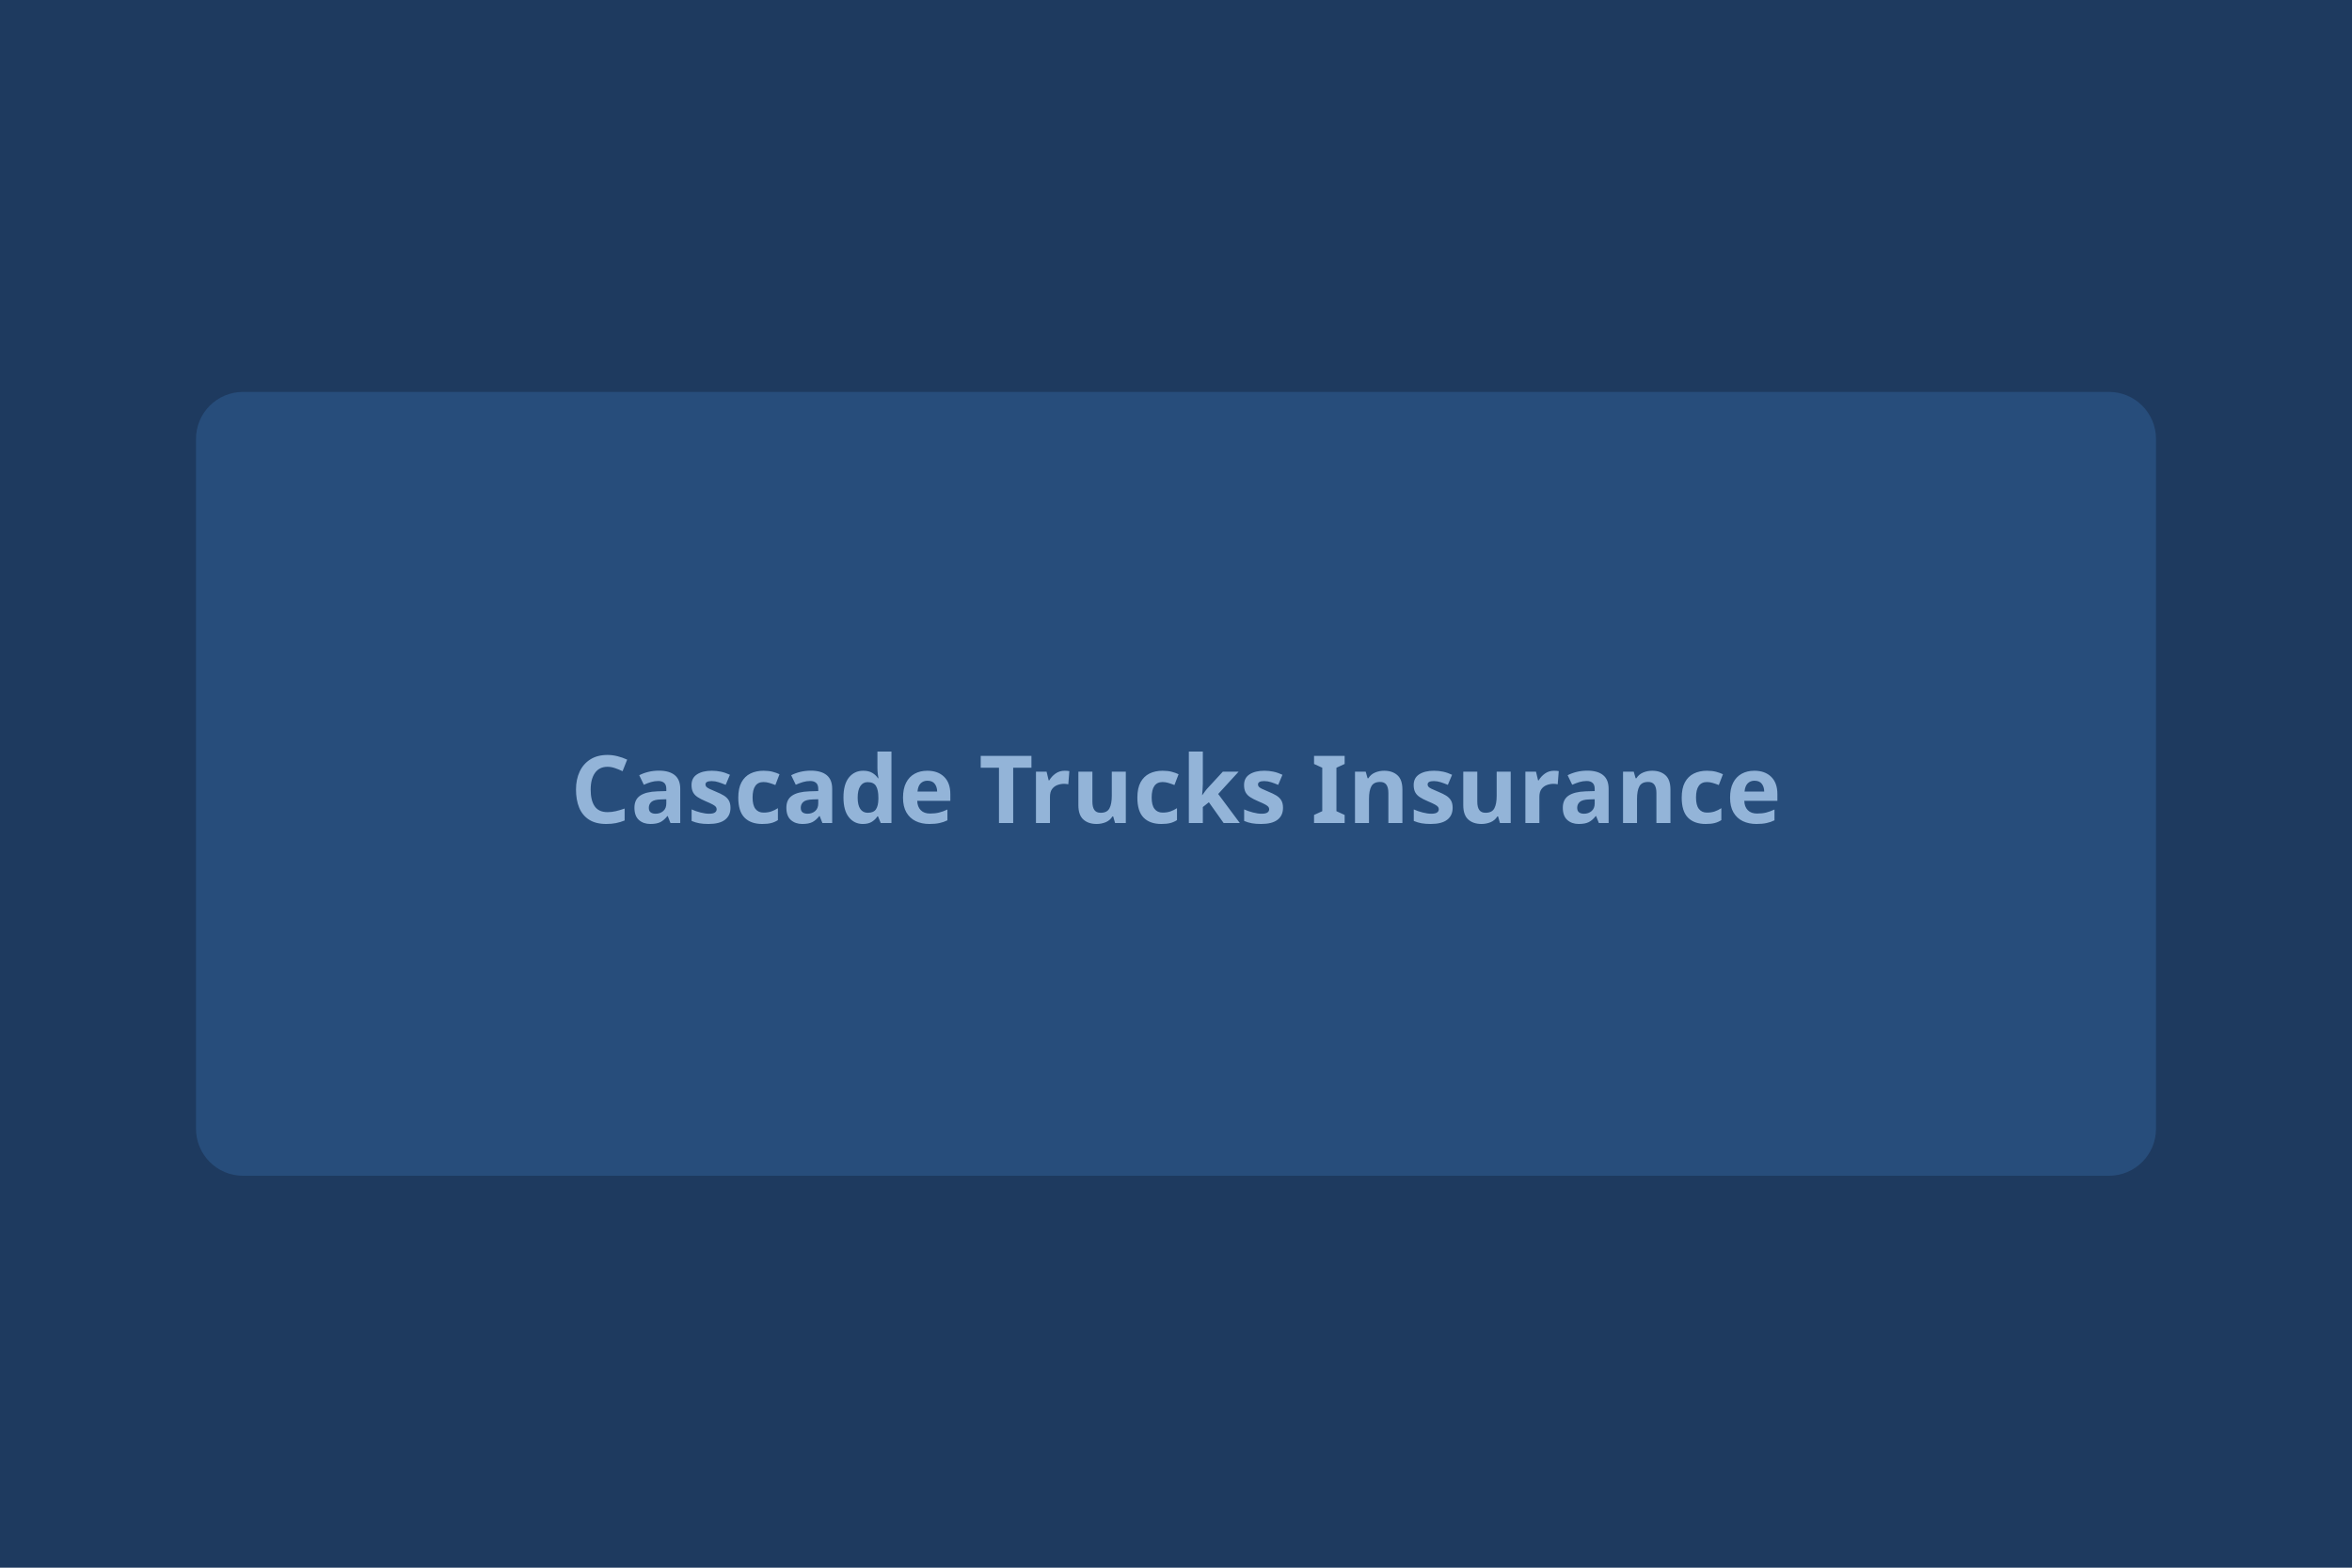
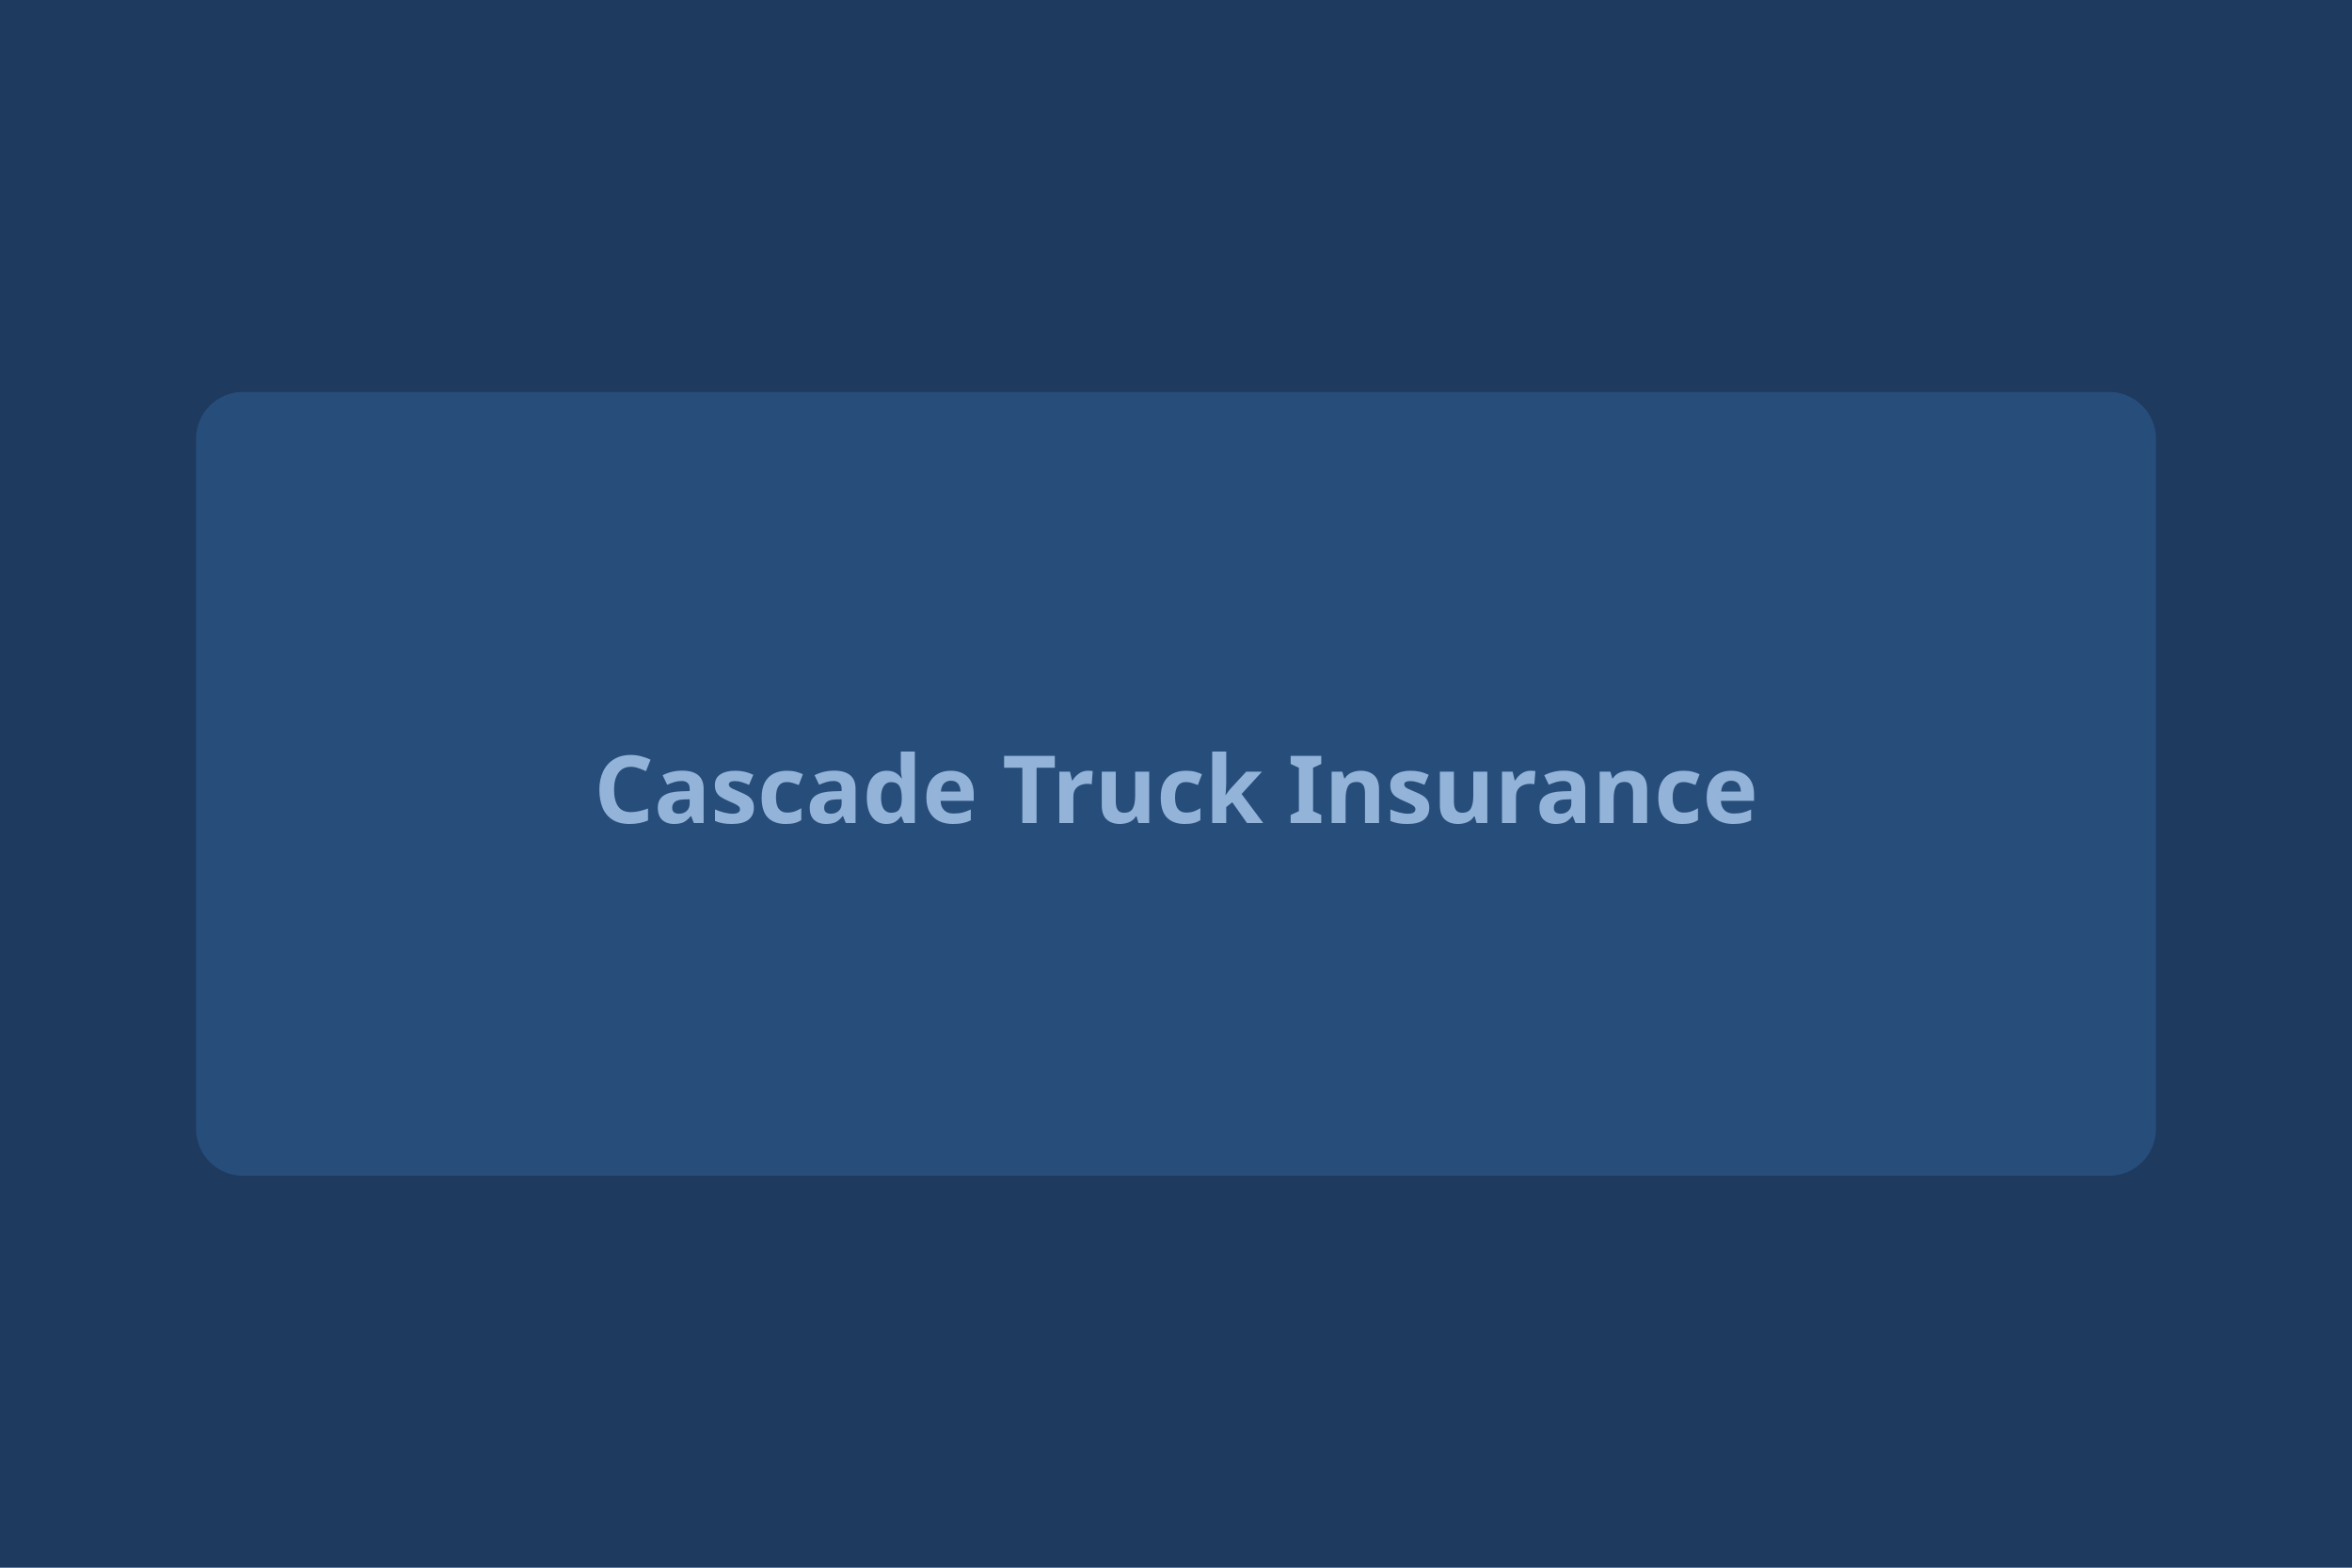
<svg xmlns="http://www.w3.org/2000/svg" viewBox="0 0 1200 800" fill="none">
  <rect width="1200" height="800" fill="#1e3a5f" />
  <rect x="100" y="200" width="1000" height="400" rx="24" fill="#2d5a8e" opacity="0.6" />
-   <text x="600" y="420" font-family="system-ui,sans-serif" font-size="48" fill="#93b4d8" text-anchor="middle" font-weight="600">Cascade Trucks Insurance</text>
+   <text x="600" y="420" font-family="system-ui,sans-serif" font-size="48" fill="#93b4d8" text-anchor="middle" font-weight="600">Cascade Truck Insurance</text>
</svg>
